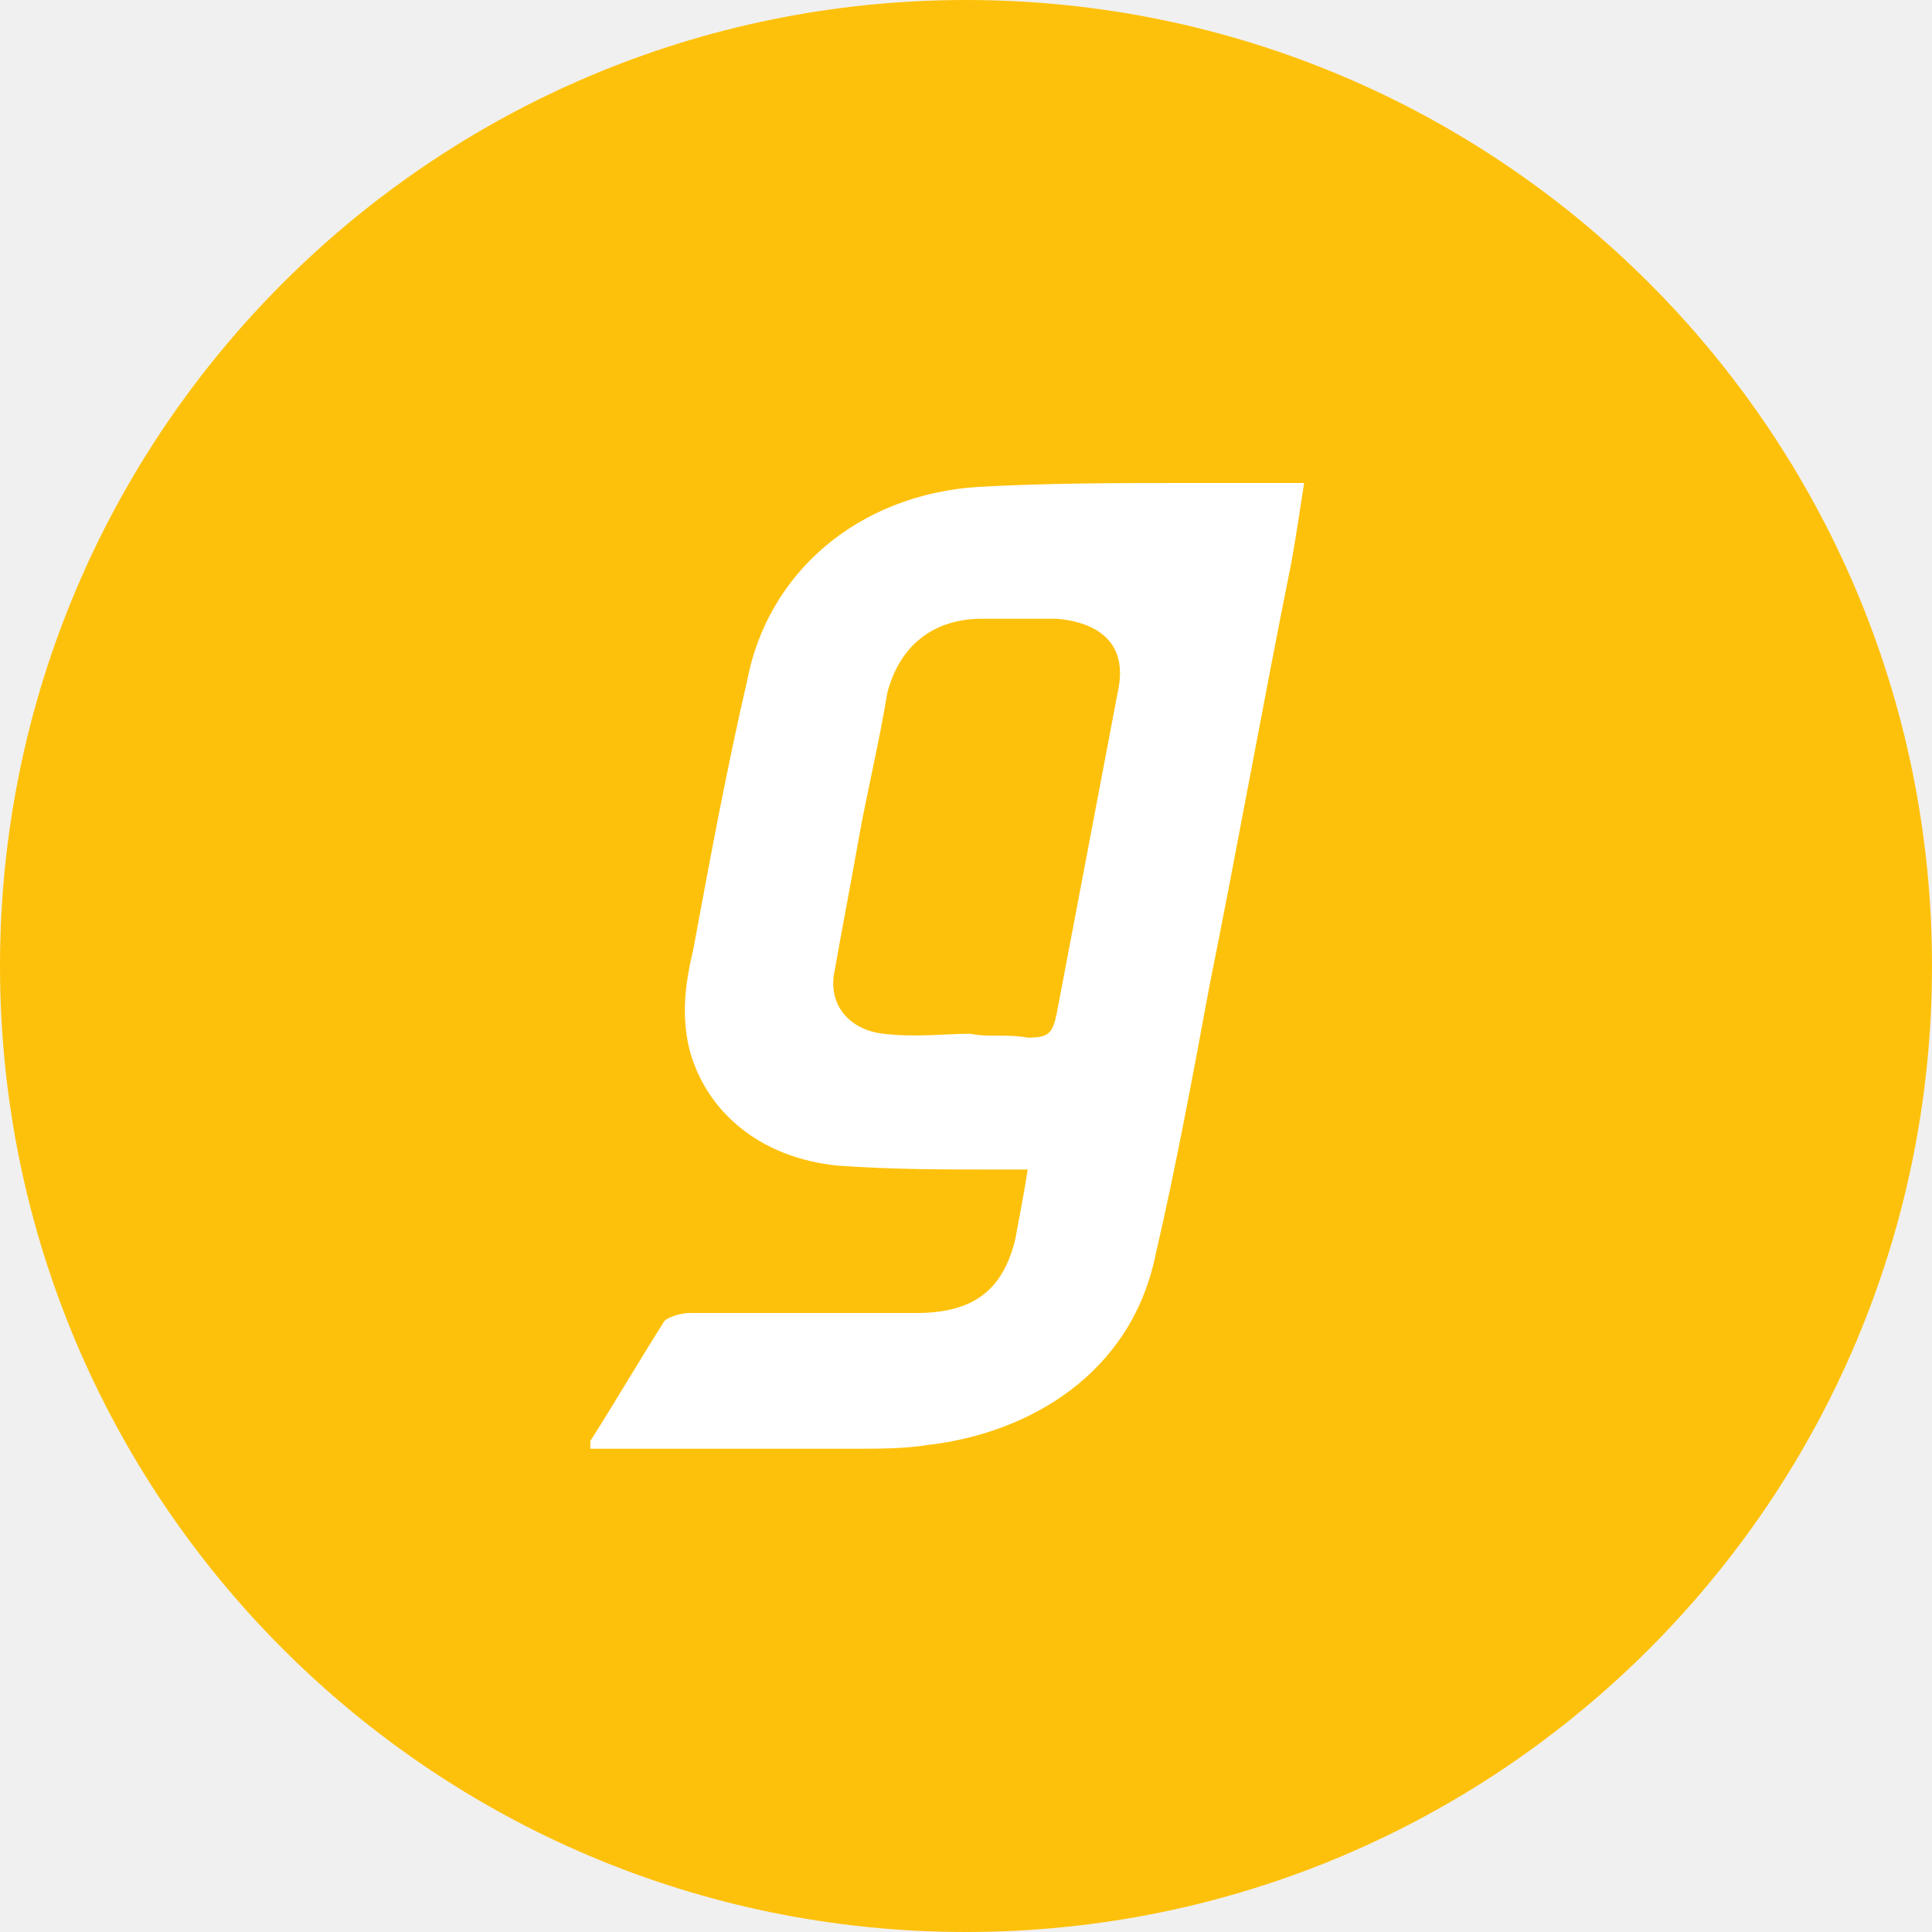
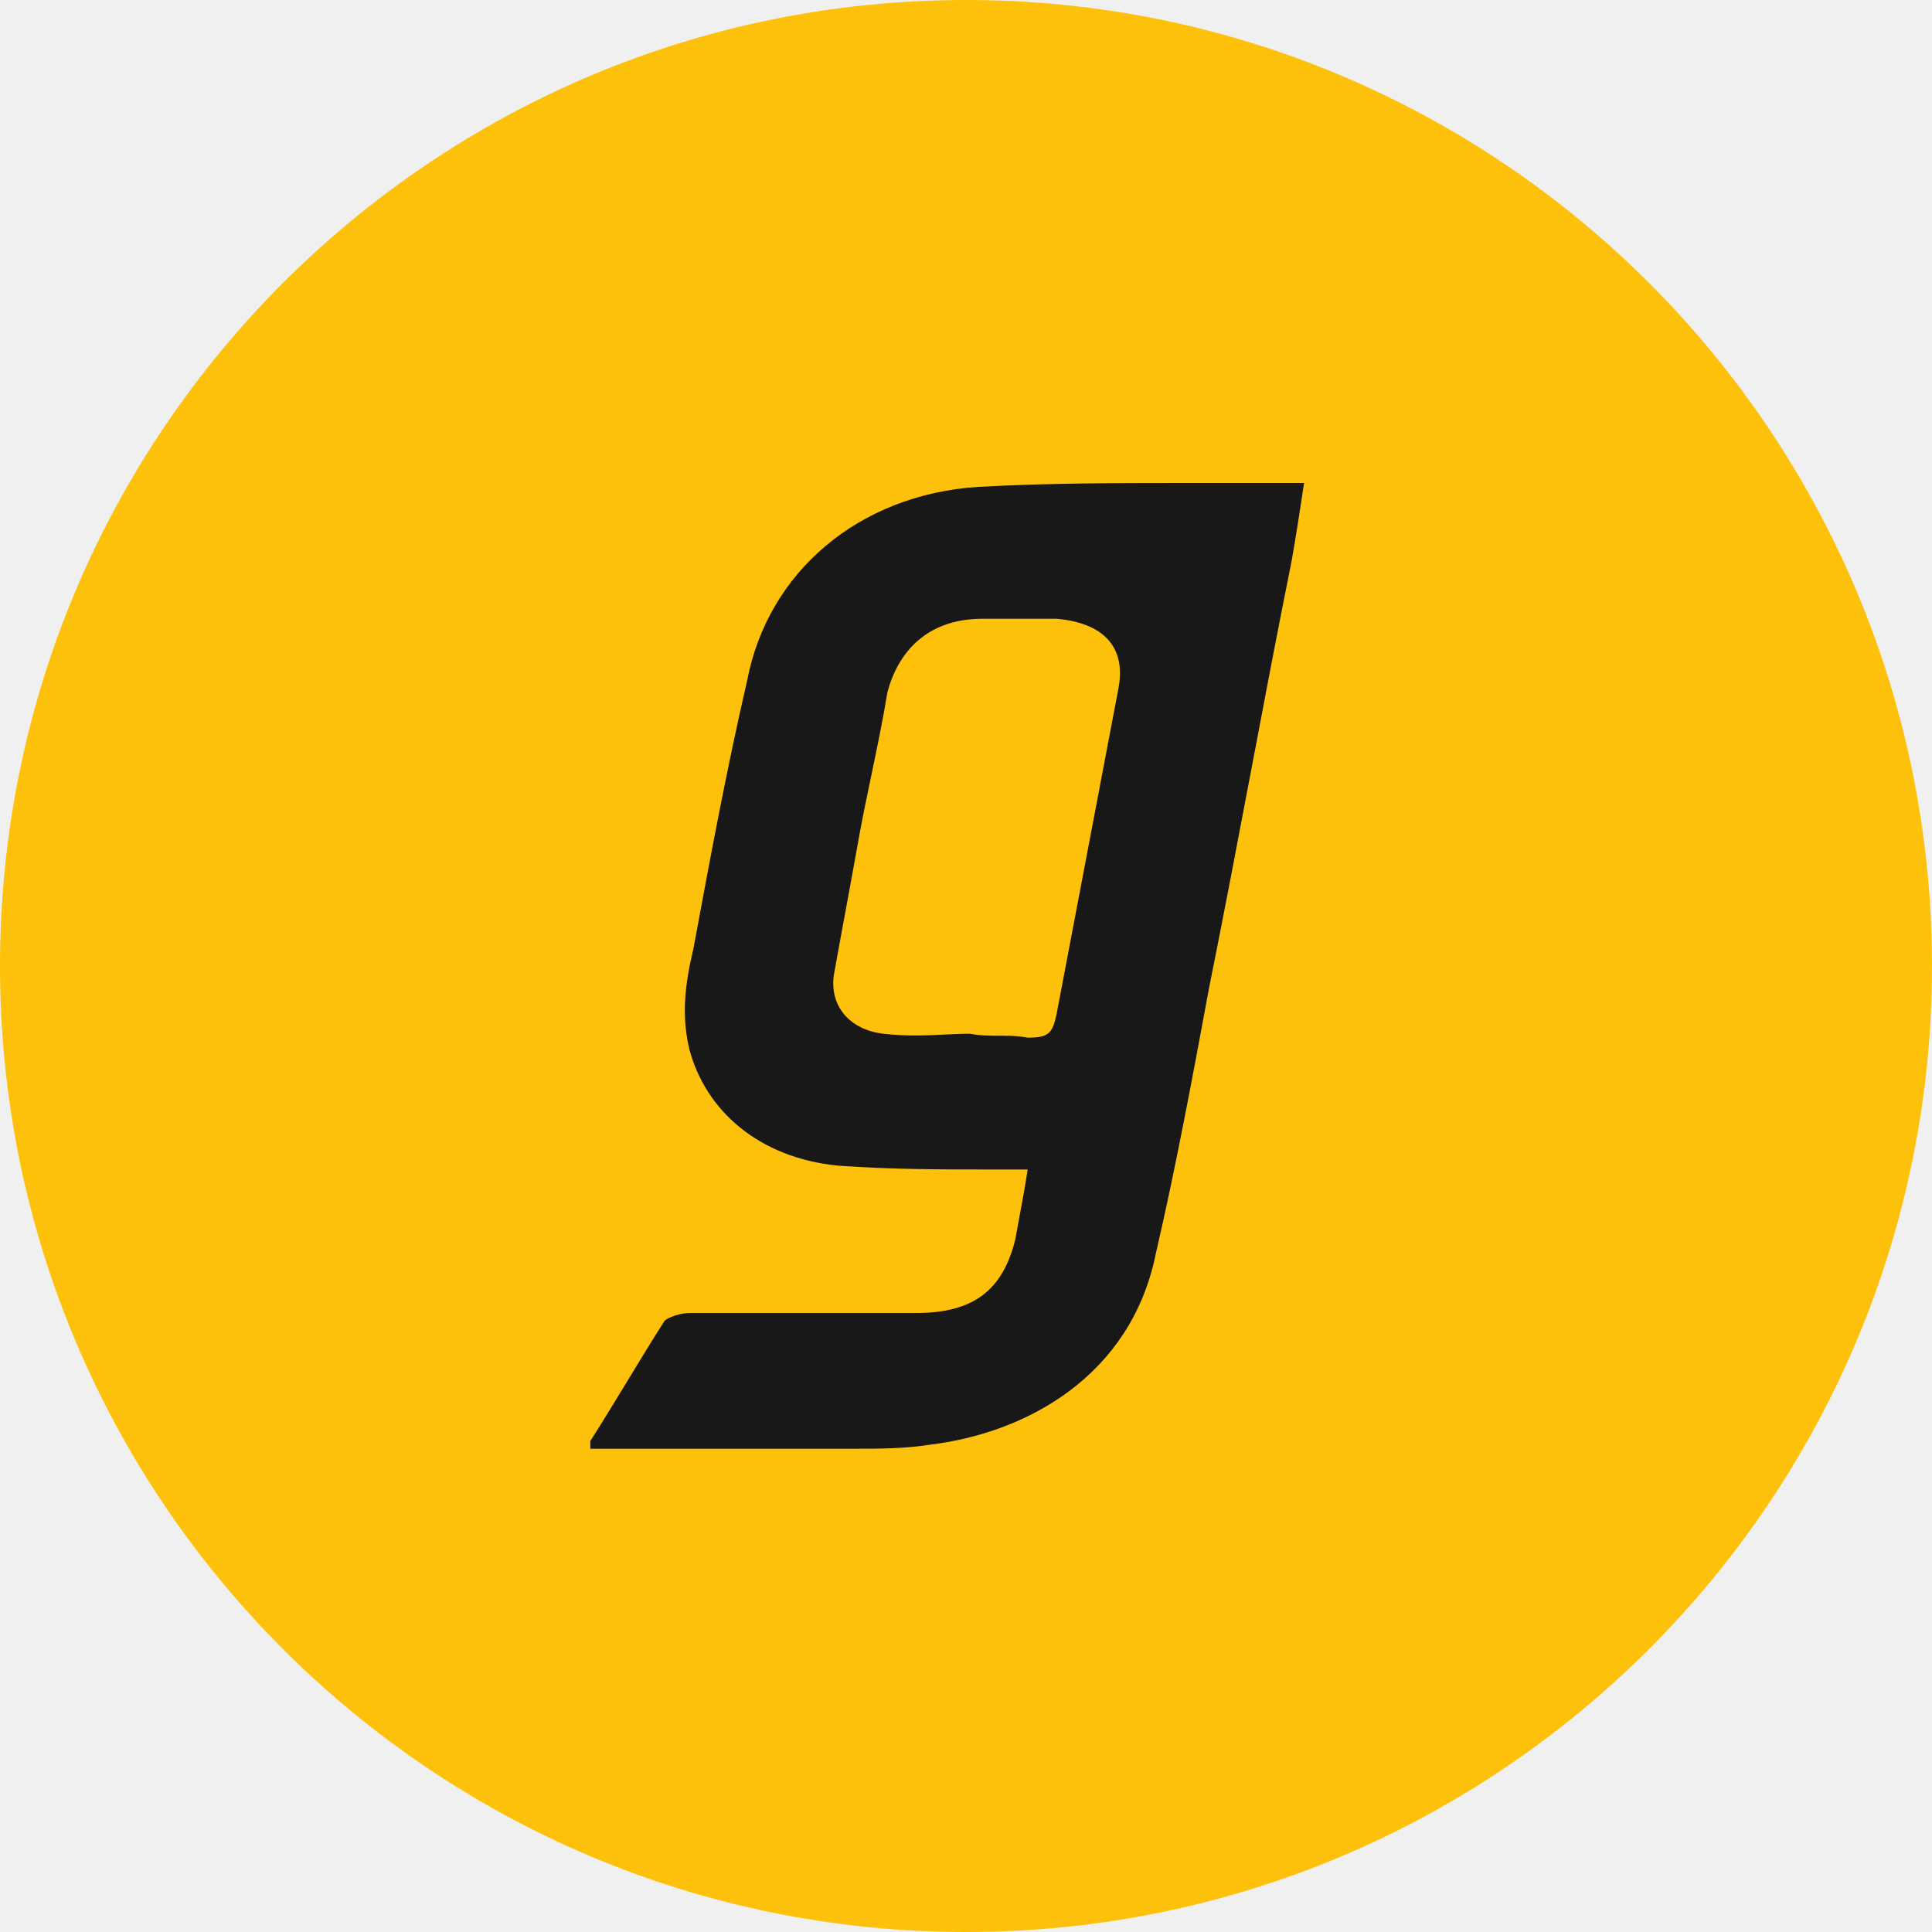
- <svg xmlns="http://www.w3.org/2000/svg" width="102" height="102" viewBox="0 0 102 102" fill="none">
-   <path d="M0 51C0 22.834 22.834 0 51 0C79.166 0 102 22.834 102 51C102 79.166 79.166 102 51 102C22.834 102 0 79.166 0 51Z" fill="#FEC10B" />
-   <path fill-rule="evenodd" clip-rule="evenodd" d="M54.256 61.744C53.602 61.744 52.949 61.744 52.513 61.744C49.682 61.744 47.068 61.744 44.236 61.539C40.097 61.129 37.266 58.672 36.395 55.396C35.959 53.553 36.177 51.915 36.612 50.072C37.484 45.362 38.355 40.653 39.444 35.943C40.533 30.21 45.325 26.114 51.642 25.705C55.345 25.5 59.048 25.5 62.751 25.5C64.711 25.5 66.672 25.5 68.85 25.5C68.632 26.933 68.414 28.367 68.197 29.595C66.672 37.172 65.365 44.543 63.84 52.12C62.969 56.829 62.097 61.539 61.008 66.249C59.702 72.596 54.256 75.668 49.028 76.282C47.721 76.487 46.414 76.487 45.107 76.487C40.533 76.487 35.959 76.487 31.385 76.487H31.167C31.167 76.282 31.167 76.282 31.167 76.077C32.474 74.03 33.781 71.777 35.088 69.73C35.305 69.525 35.959 69.32 36.395 69.32C40.315 69.32 44.454 69.32 48.375 69.32C51.424 69.32 52.949 68.091 53.602 65.43C53.82 64.201 54.038 63.177 54.256 61.744ZM51.206 54.577C52.295 54.782 53.167 54.577 54.256 54.782C55.345 54.782 55.563 54.577 55.781 53.553C56.87 47.819 57.959 42.086 59.048 36.353C59.484 34.1 58.177 32.872 55.781 32.667C54.474 32.667 53.167 32.667 51.86 32.667C49.246 32.667 47.503 34.1 46.85 36.557C46.414 39.219 45.761 41.881 45.325 44.339C44.89 46.796 44.454 49.048 44.018 51.505C43.8 53.144 44.89 54.372 46.632 54.577C48.375 54.782 49.9 54.577 51.206 54.577Z" fill="white" />
+ <svg xmlns="http://www.w3.org/2000/svg" width="36" height="36" viewBox="0 0 36 36" fill="none">
+   <rect x="9" y="6" width="20" height="22" fill="#181818" />
+   <path fill-rule="evenodd" clip-rule="evenodd" d="M18 0C8.059 0 0 8.059 0 18C0 27.941 8.059 36 18 36C27.941 36 36 27.941 36 18C36 8.059 27.941 0 18 0ZM18.534 21.792H19.149C19.098 22.129 19.047 22.402 18.995 22.675C18.97 22.812 18.944 22.948 18.919 23.093C18.688 24.032 18.15 24.466 17.073 24.466H12.845C12.691 24.466 12.461 24.538 12.384 24.61C12.153 24.972 11.922 25.351 11.692 25.731C11.461 26.11 11.231 26.489 11 26.851V26.995H11.077H15.92H15.92C16.381 26.995 16.843 26.995 17.304 26.923C19.149 26.706 21.071 25.622 21.532 23.382C21.917 21.72 22.224 20.057 22.532 18.395C22.801 17.058 23.051 15.739 23.301 14.42C23.55 13.101 23.8 11.782 24.069 10.445C24.146 10.012 24.223 9.506 24.3 9H22.147C20.84 9 19.534 9 18.227 9.072C15.997 9.217 14.306 10.662 13.921 12.686C13.537 14.348 13.229 16.01 12.922 17.672C12.768 18.323 12.691 18.901 12.845 19.552C13.153 20.708 14.152 21.575 15.613 21.72C16.612 21.792 17.535 21.792 18.534 21.792ZM18.611 19.299C18.438 19.299 18.265 19.299 18.073 19.262C17.927 19.262 17.773 19.27 17.612 19.277C17.263 19.294 16.879 19.312 16.458 19.262C15.843 19.19 15.459 18.756 15.536 18.178C15.613 17.745 15.69 17.329 15.767 16.914C15.843 16.498 15.92 16.082 15.997 15.649C16.066 15.262 16.149 14.862 16.235 14.453C16.341 13.944 16.45 13.424 16.535 12.903C16.766 12.035 17.381 11.53 18.303 11.53H19.687C20.533 11.602 20.994 12.035 20.84 12.83L19.687 18.901C19.61 19.262 19.534 19.335 19.149 19.335C18.957 19.299 18.784 19.299 18.611 19.299Z" fill="#FEC10B" />
</svg>
